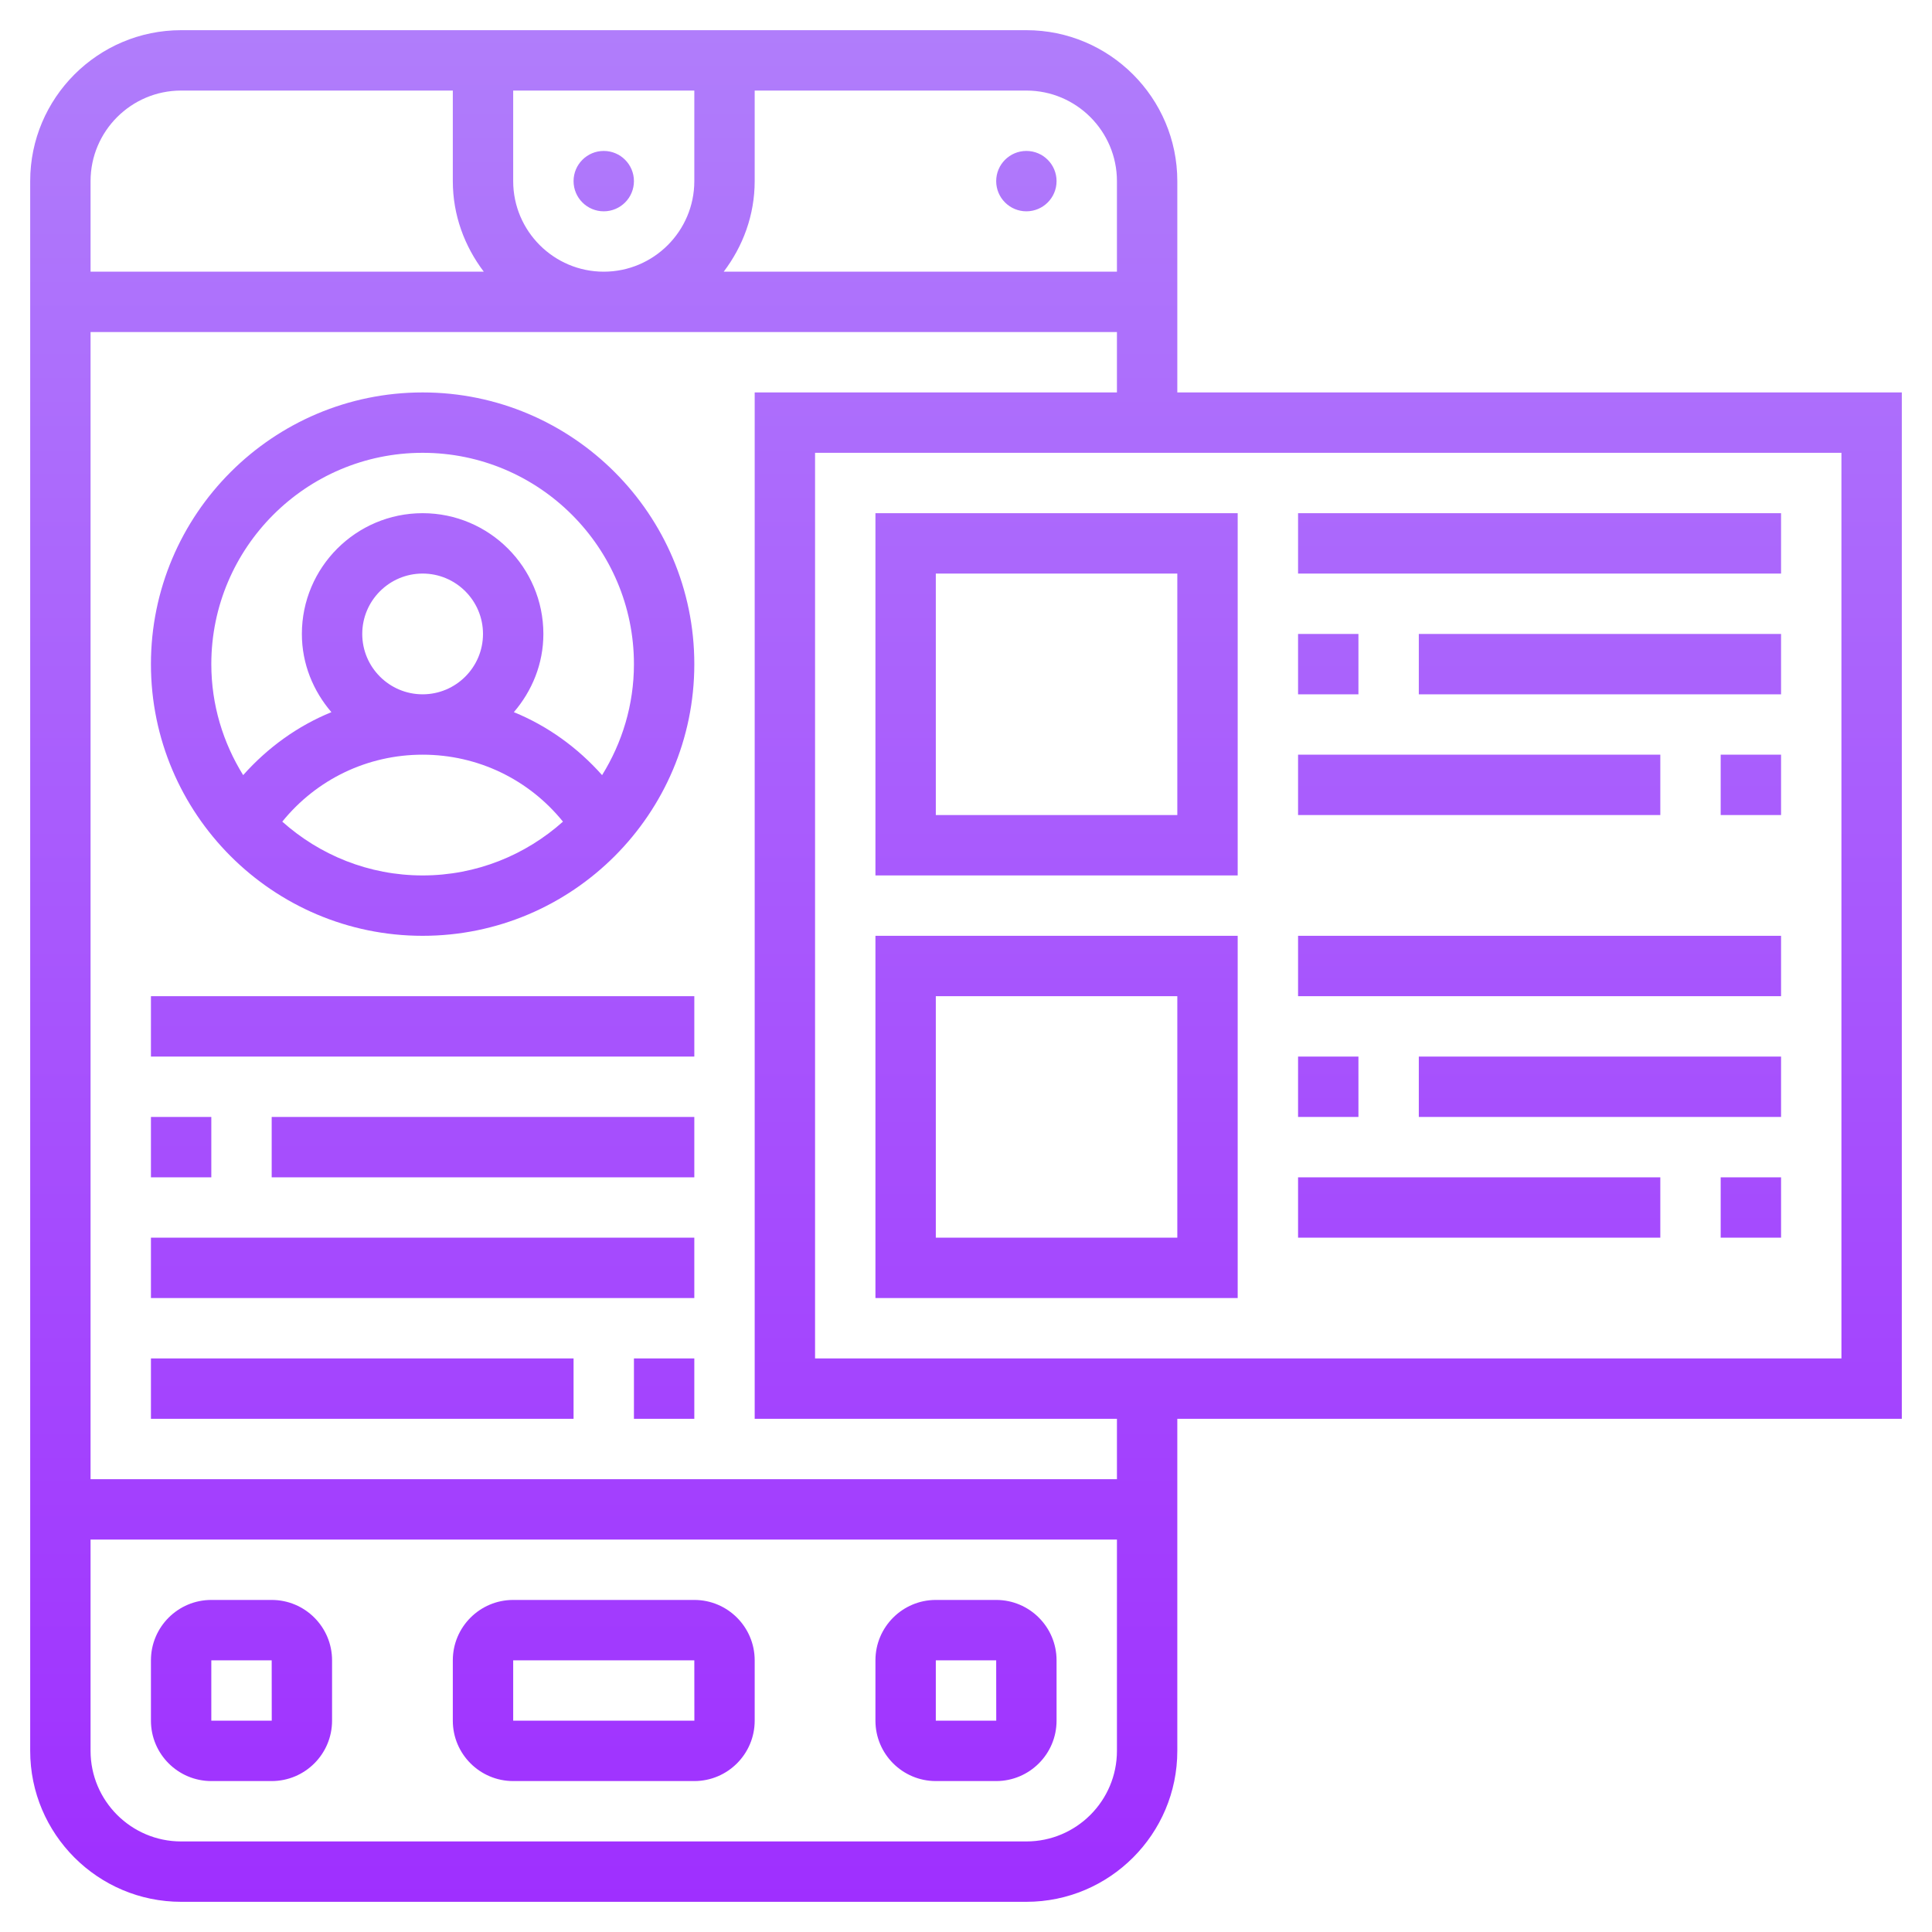
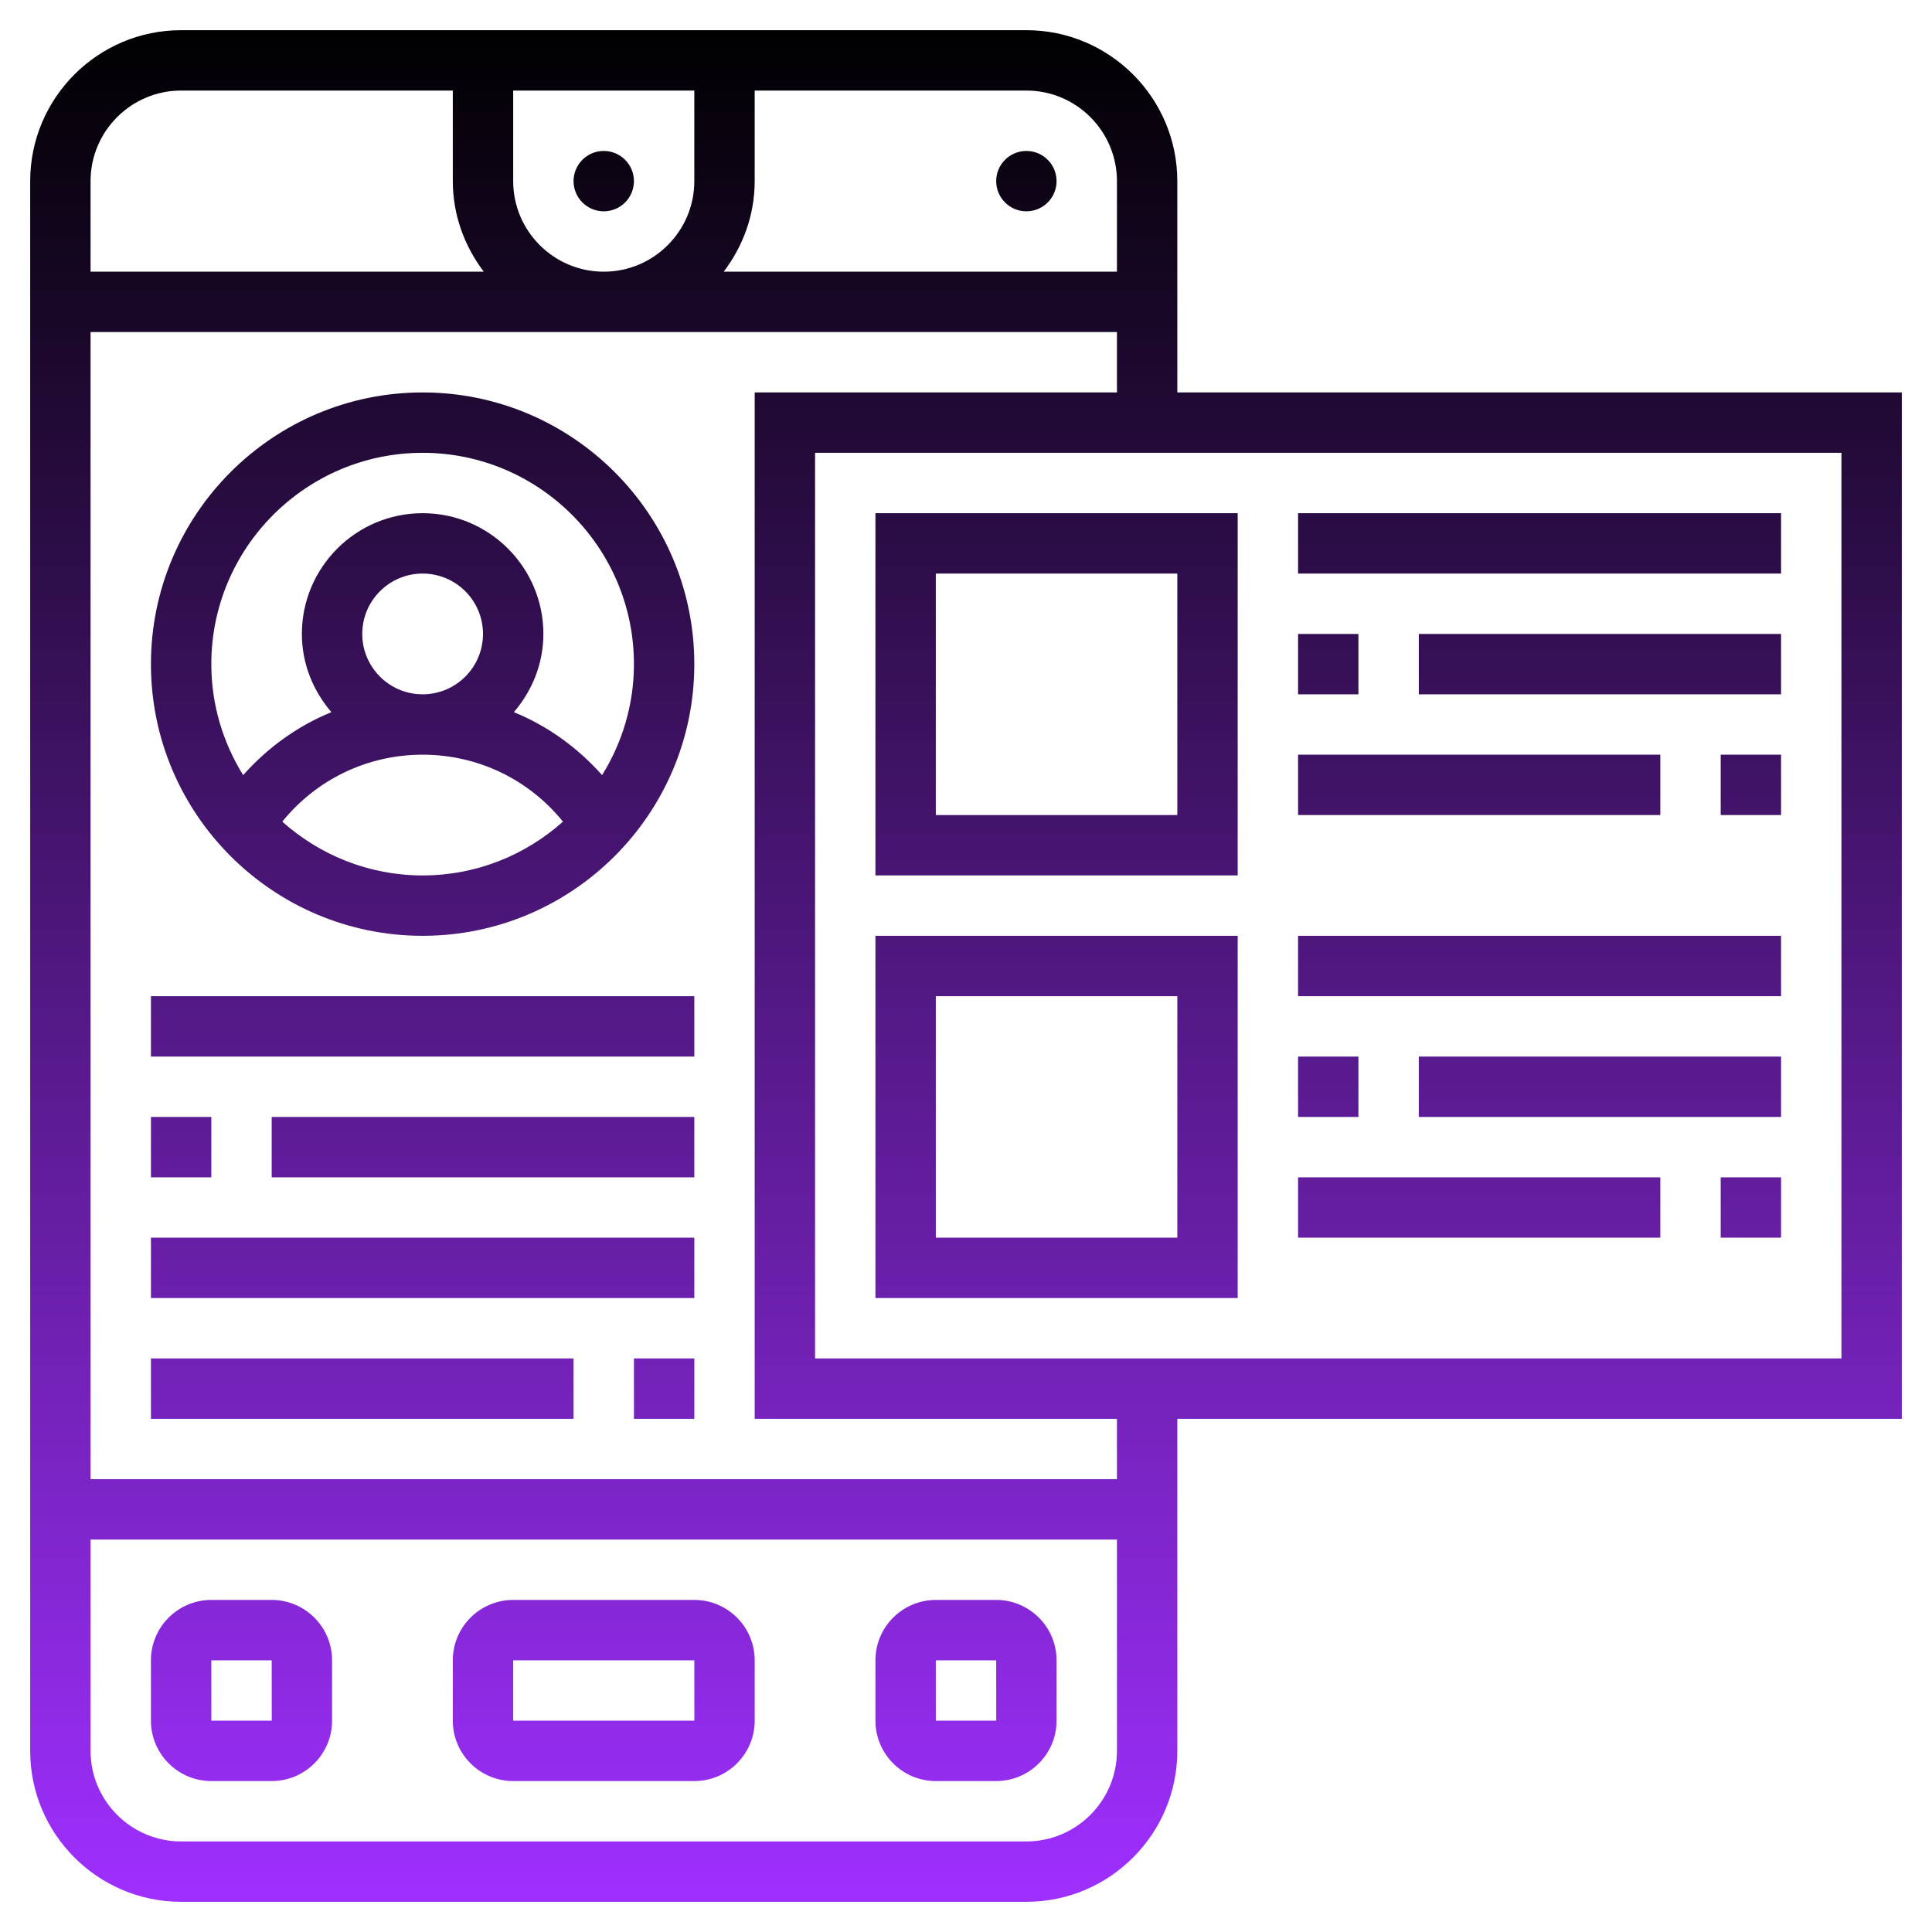
<svg xmlns="http://www.w3.org/2000/svg" id="Layer_5" enable-background="new 0 0 64 64" height="512" viewBox="0 0 64 64" width="512">
  <linearGradient id="SVGID_1_" gradientUnits="userSpaceOnUse" x1="32" x2="32" y1="63" y2="1">
    <stop offset="0" stop-color="#9f2fff" />
-     <stop offset="1" stop-color="#b07dfb" />
+     <stop offset="1" stop-color="#000" />
  </linearGradient>
  <path d="m39 6c0-2.757-2.243-5-5-5h-28c-2.757 0-5 2.243-5 5v52c0 2.757 2.243 5 5 5h28c2.757 0 5-2.243 5-5v-11h24v-34h-24zm-2 0v3h-13.026c.635-.838 1.026-1.87 1.026-3v-3h9c1.654 0 3 1.346 3 3zm-20 0v-3h6v3c0 1.654-1.346 3-3 3s-3-1.346-3-3zm-11-3h9v3c0 1.13.391 2.162 1.026 3h-13.026v-3c0-1.654 1.346-3 3-3zm28 58h-28c-1.654 0-3-1.346-3-3v-7h34v7c0 1.654-1.346 3-3 3zm3-12h-34v-38h34v2h-12v34h12zm24-4h-34v-30h34zm-38 8h-6c-1.103 0-2 .897-2 2v2c0 1.103.897 2 2 2h6c1.103 0 2-.897 2-2v-2c0-1.103-.897-2-2-2zm-6 4v-2h6l.002 2zm-8-4h-2c-1.103 0-2 .897-2 2v2c0 1.103.897 2 2 2h2c1.103 0 2-.897 2-2v-2c0-1.103-.897-2-2-2zm-2 4v-2h2l.002 2zm26-4h-2c-1.103 0-2 .897-2 2v2c0 1.103.897 2 2 2h2c1.103 0 2-.897 2-2v-2c0-1.103-.897-2-2-2zm-2 4v-2h2l.002 2zm2-51c0-.552.448-1 1-1s1 .448 1 1-.448 1-1 1-1-.448-1-1zm-12 0c0 .552-.448 1-1 1s-1-.448-1-1 .448-1 1-1 1 .448 1 1zm-7 7c-4.963 0-9 4.037-9 9s4.037 9 9 9 9-4.037 9-9-4.037-9-9-9zm-4.649 14.218c1.134-1.401 2.821-2.218 4.649-2.218s3.515.817 4.649 2.218c-1.237 1.104-2.864 1.782-4.649 1.782s-3.412-.678-4.649-1.782zm2.649-6.218c0-1.103.897-2 2-2s2 .897 2 2-.897 2-2 2-2-.897-2-2zm7.945 4.677c-.815-.916-1.808-1.631-2.923-2.086.601-.7.978-1.598.978-2.591 0-2.206-1.794-4-4-4s-4 1.794-4 4c0 .993.377 1.891.978 2.591-1.115.455-2.108 1.17-2.923 2.086-.664-1.07-1.055-2.327-1.055-3.677 0-3.859 3.141-7 7-7s7 3.141 7 7c0 1.35-.391 2.607-1.055 3.677zm1.055 19.323h2v2h-2zm-16 0h14v2h-14zm0-4h18v2h-18zm4-4h14v2h-14zm-2 2h-2v-2h2zm-2-6h18v2h-18zm36-16h-12v12h12zm-2 10h-8v-8h8zm2 4h-12v12h12zm-2 10h-8v-8h8zm20-22h-16v-2h16zm-12 2h12v2h-12zm-2 2h-2v-2h2zm12 2h2v2h-2zm-2 2h-12v-2h12zm4 6h-16v-2h16zm-12 2h12v2h-12zm-2 2h-2v-2h2zm12 2h2v2h-2zm-2 2h-12v-2h12z" fill="url(#SVGID_1_)" />
</svg>
